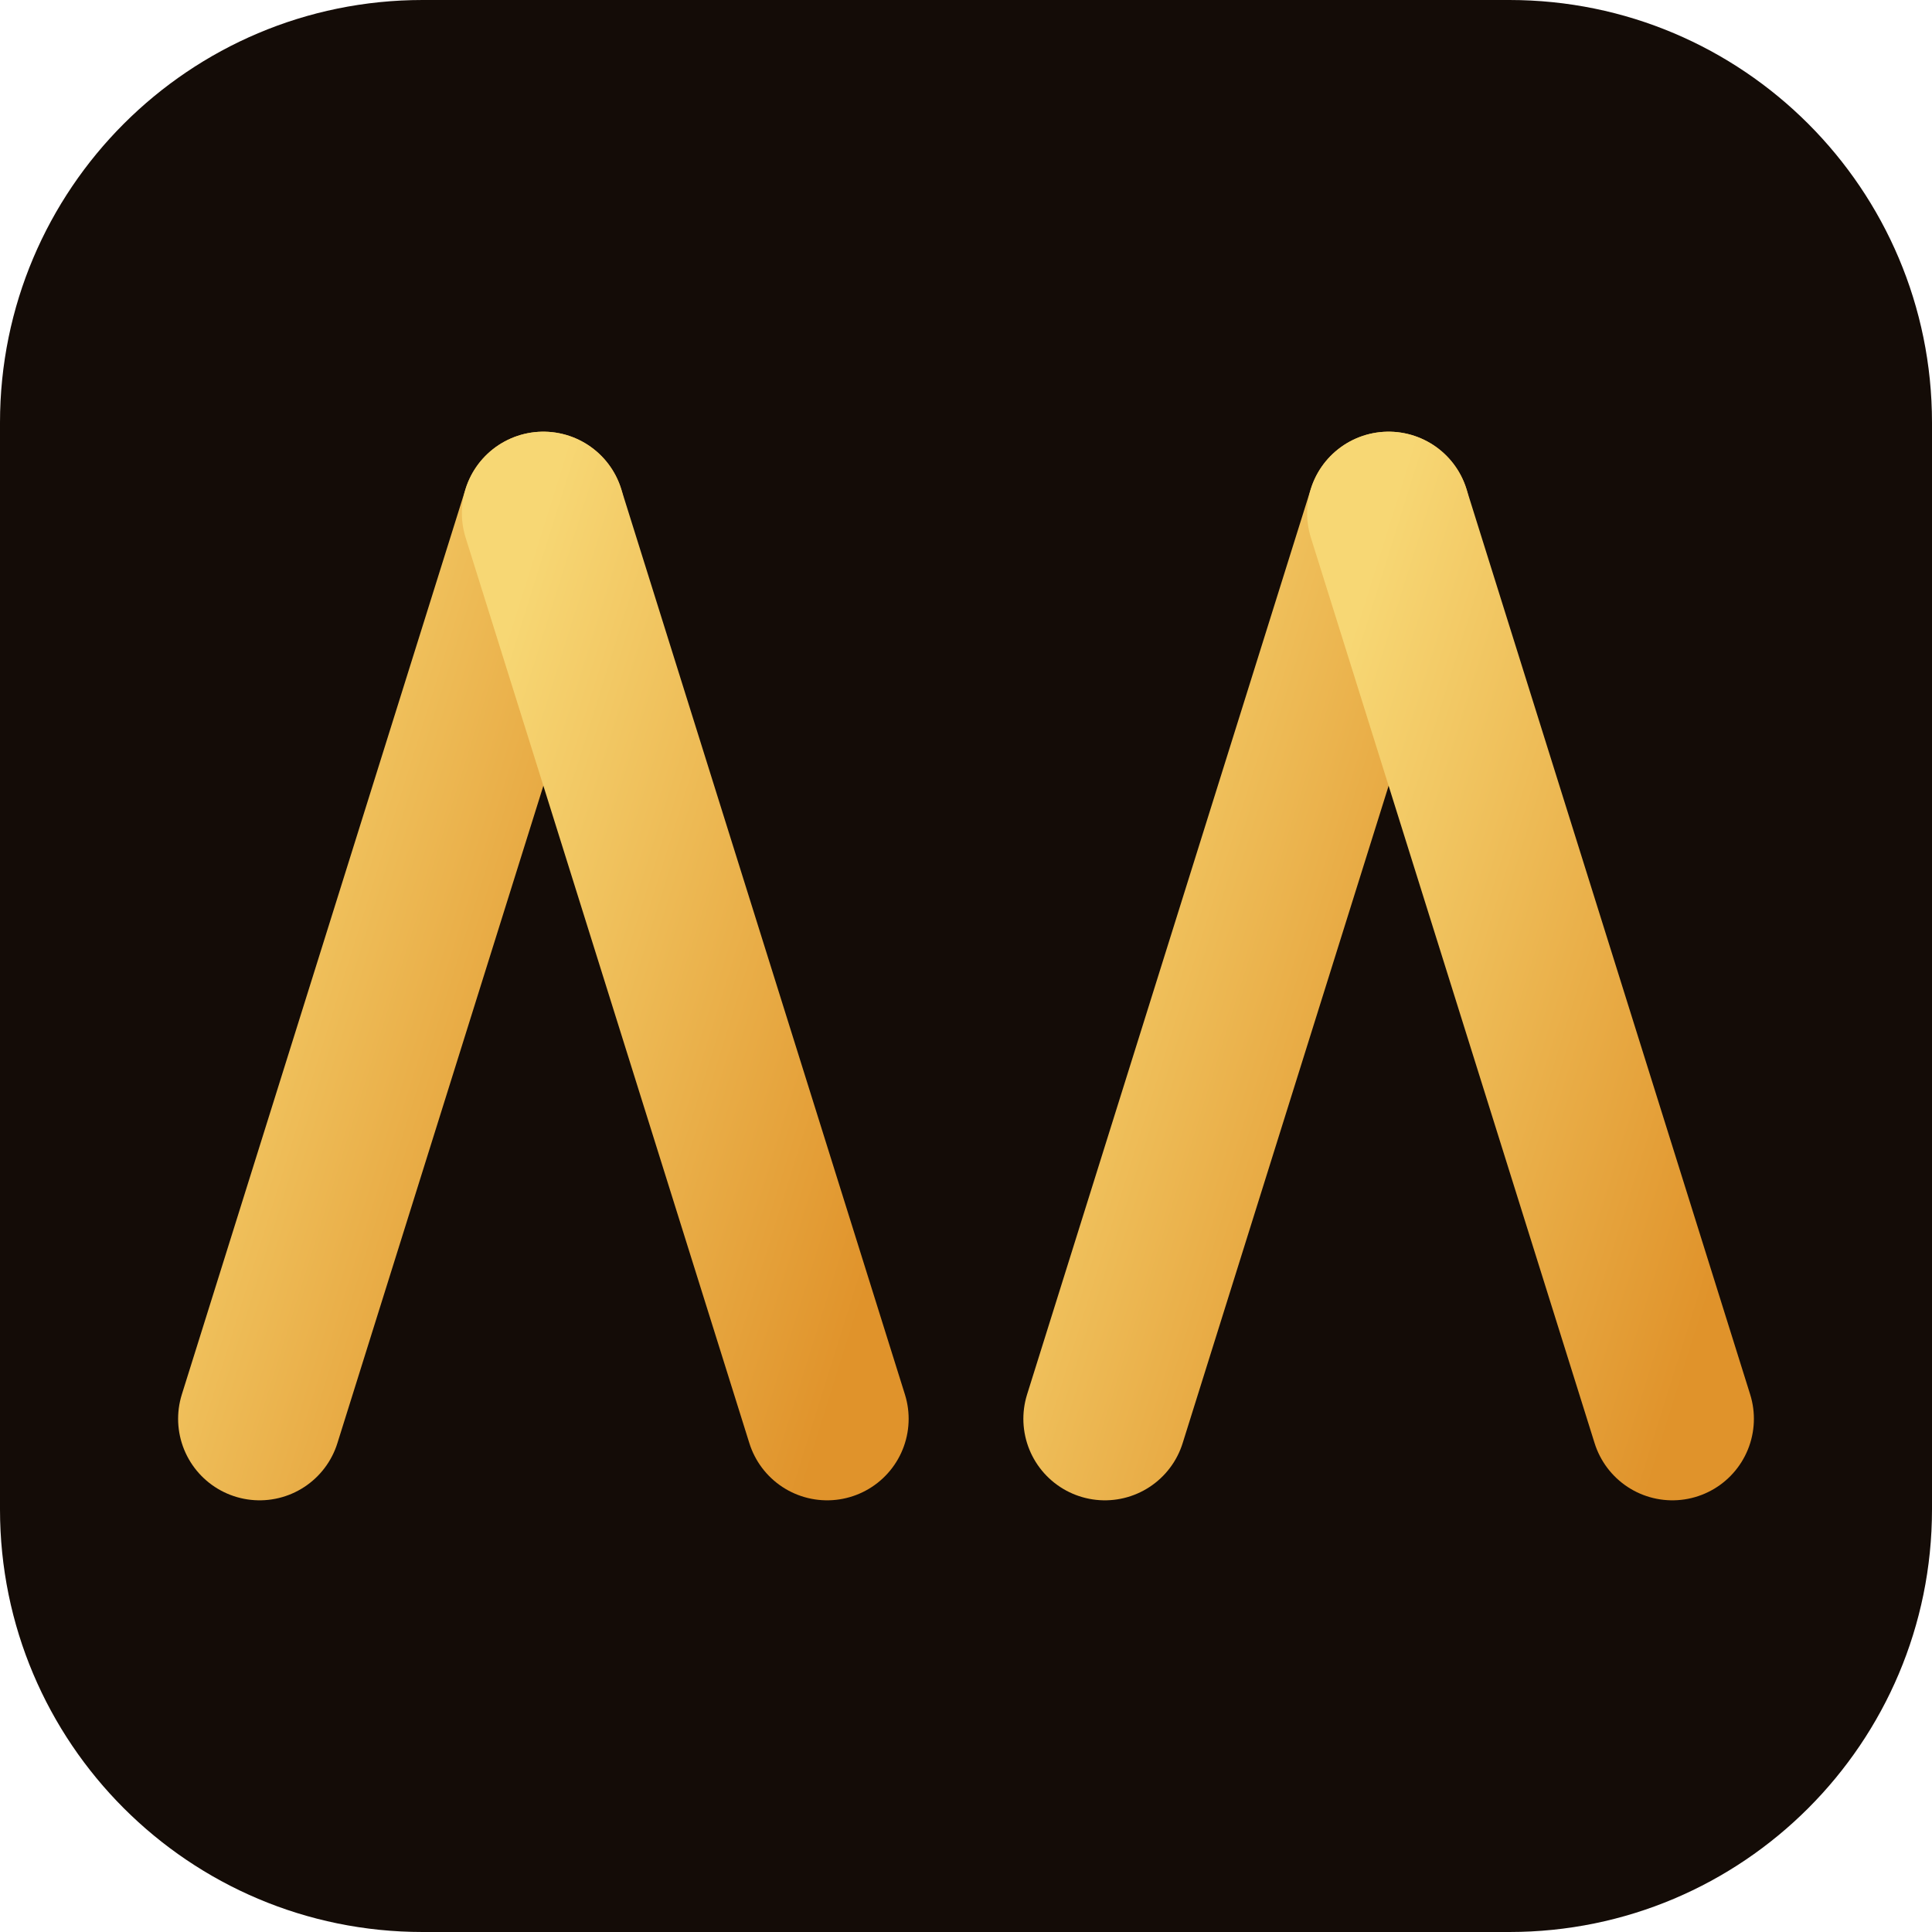
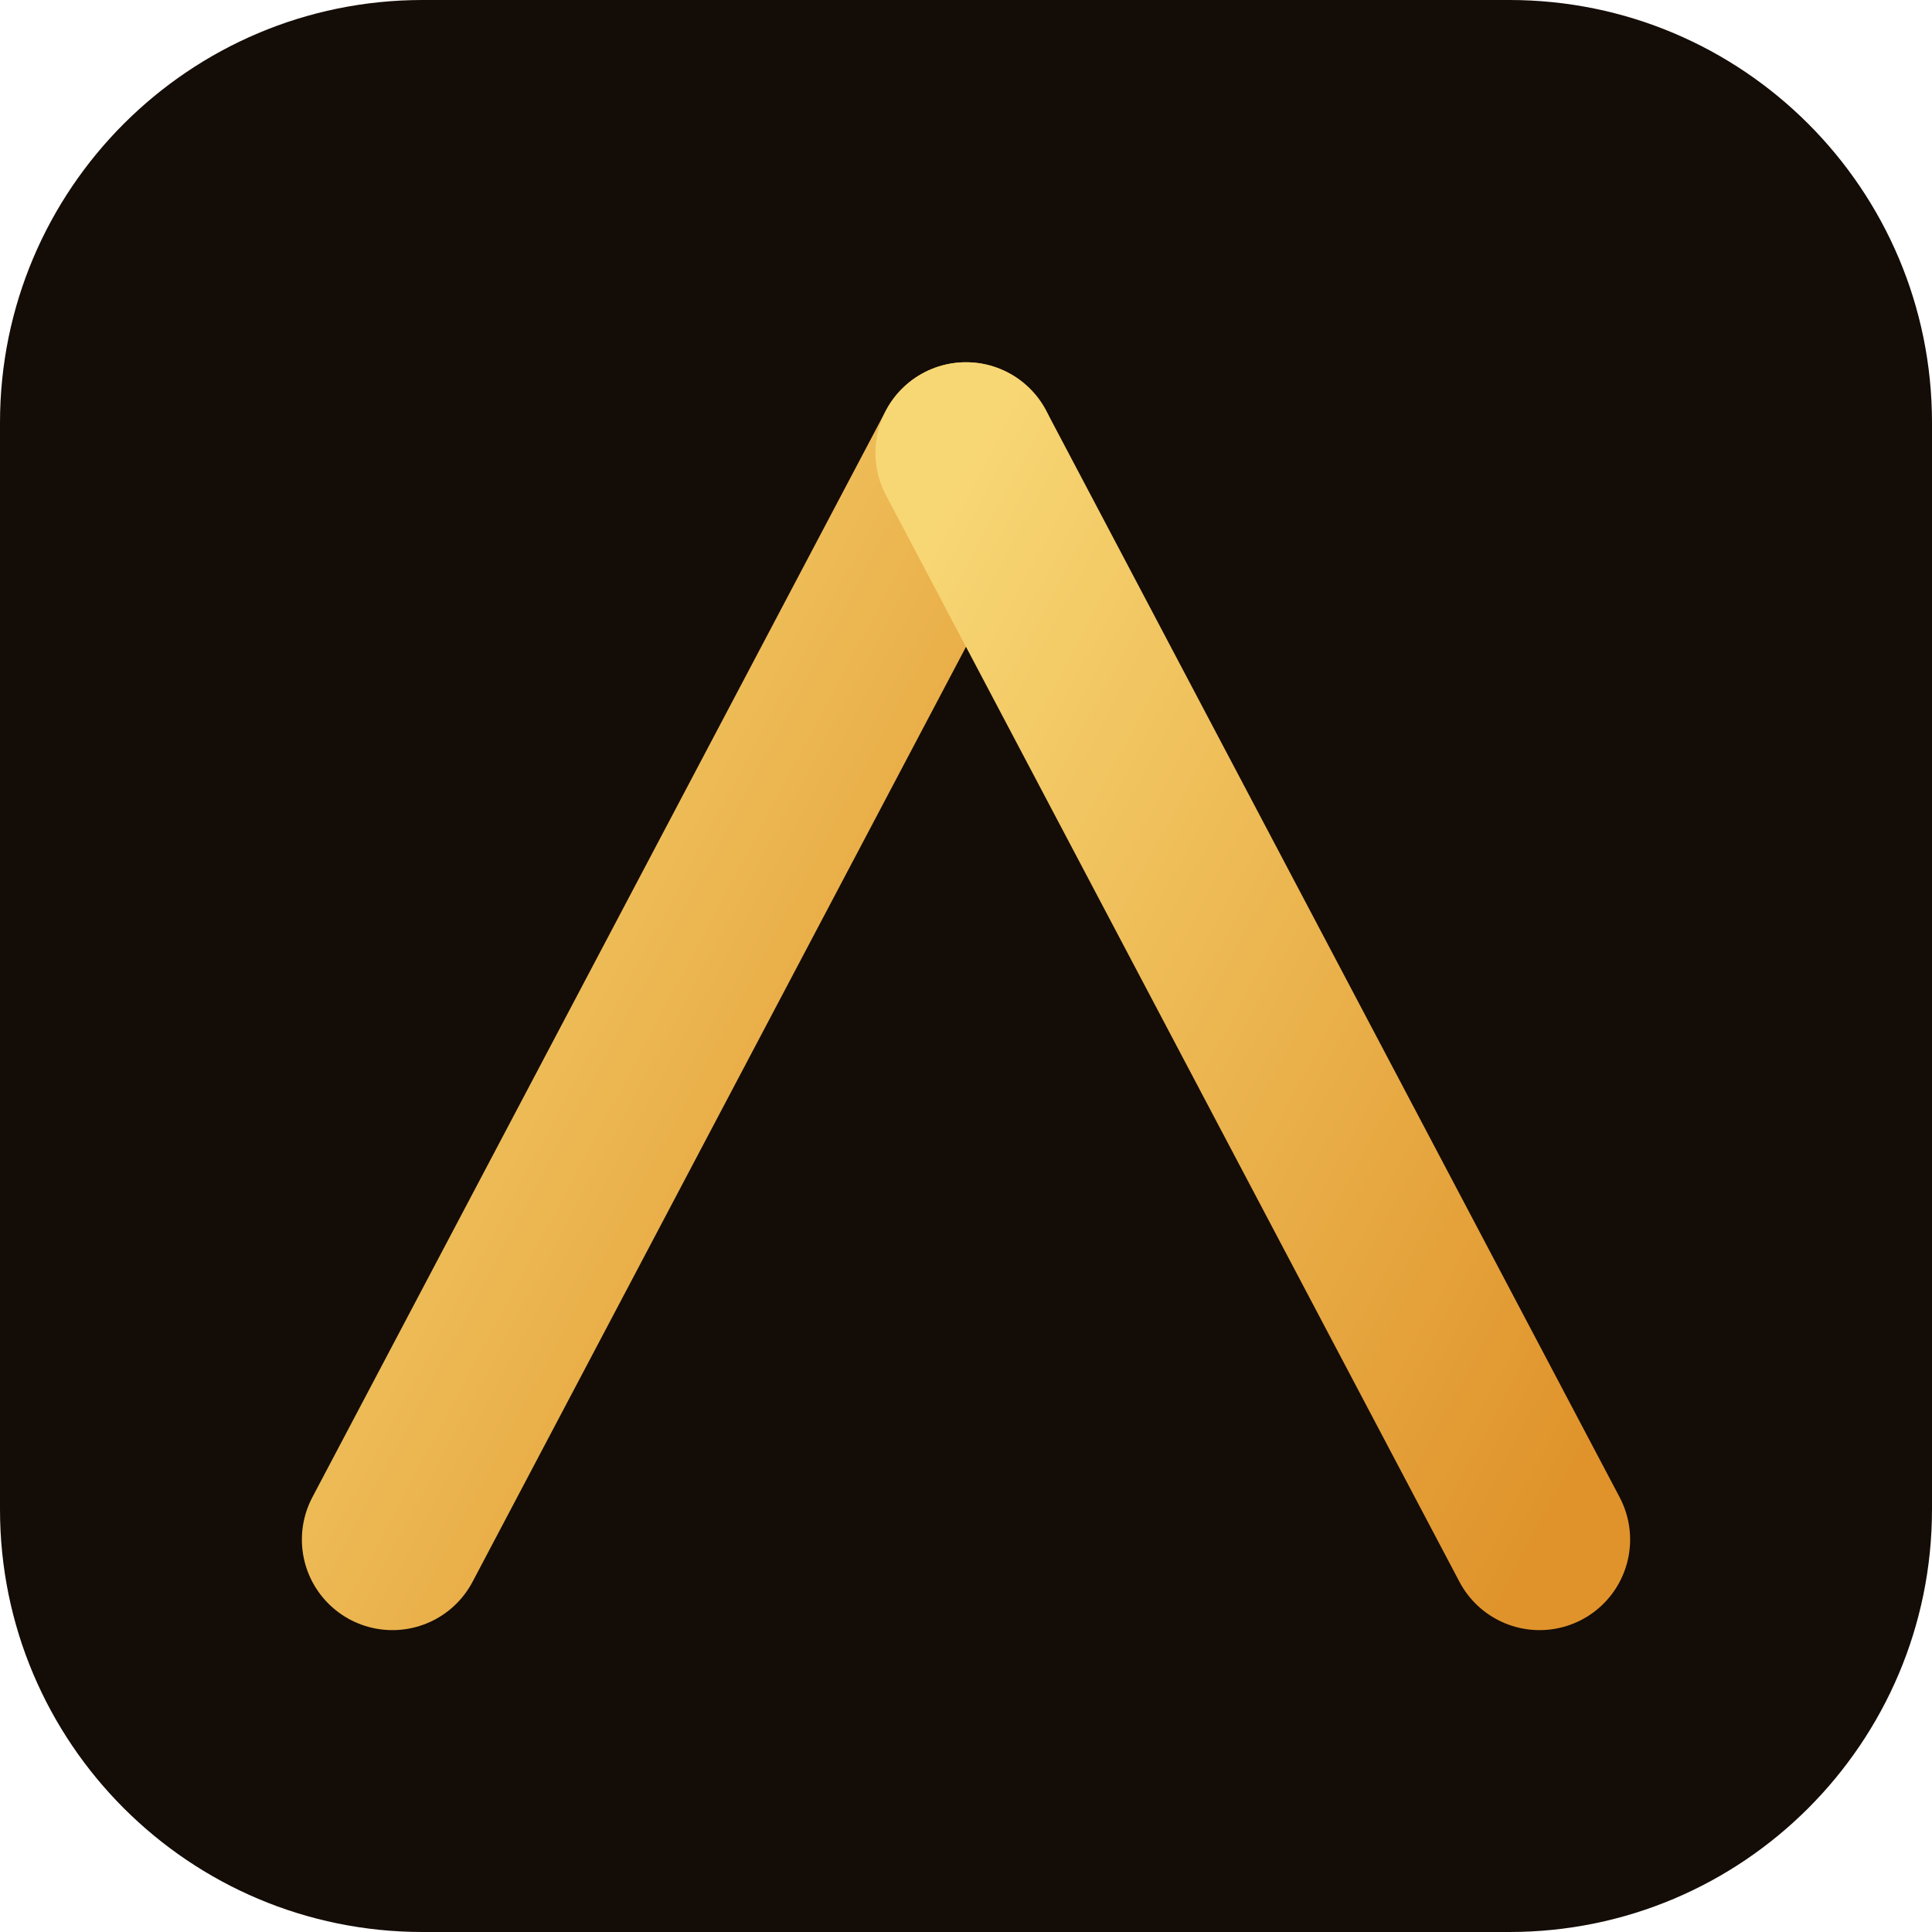
<svg xmlns="http://www.w3.org/2000/svg" viewBox="0 0 32 32">
  <defs>
    <linearGradient id="or" x1="0" y1="0" x2="1" y2="1">
      <stop offset="0%" stop-color="#f7d774" />
      <stop offset="100%" stop-color="#e0932b" />
    </linearGradient>
  </defs>
  <rect width="32" height="32" rx="7" fill="#140c07" />
-   <g fill="none" stroke="url(#or)" stroke-width="2.7" stroke-linecap="round" stroke-linejoin="round">
-     <path d="M9 8.5 L4.3 23.5" />
-     <path d="M9 8.5 L13.7 23.5" />
-     <path d="M23 8.5 L18.3 23.5" />
-     <path d="M23 8.5 L27.7 23.5" />
-     <path d="M5.2 17 L26.8 17" />
+   <g fill="none" stroke="url(#or)" stroke-width="3" stroke-linecap="round" stroke-linejoin="round">
+     <path d="M16 7.5 L6.5 25.5" />
+     <path d="M16 7.5 L25.5 25.5" />
+     <path d="M9.8 19 L22.2 19" />
  </g>
</svg>
